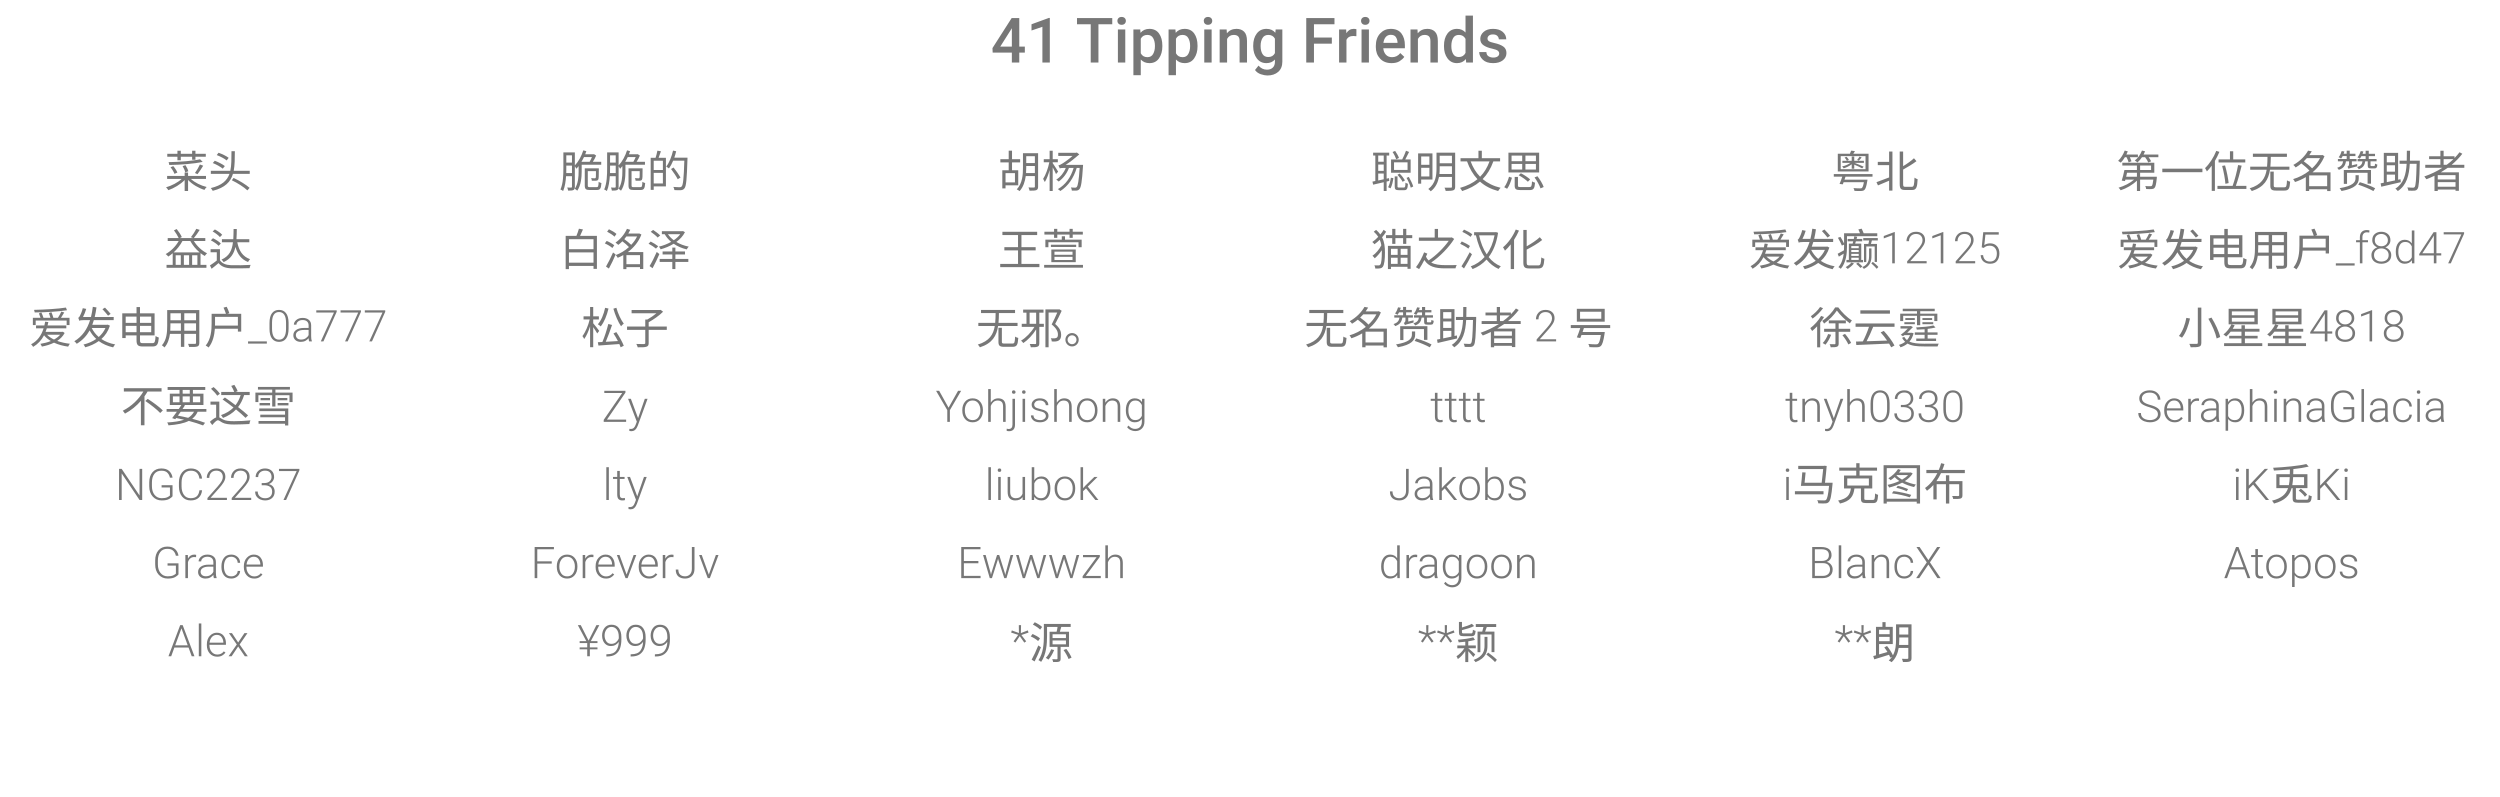
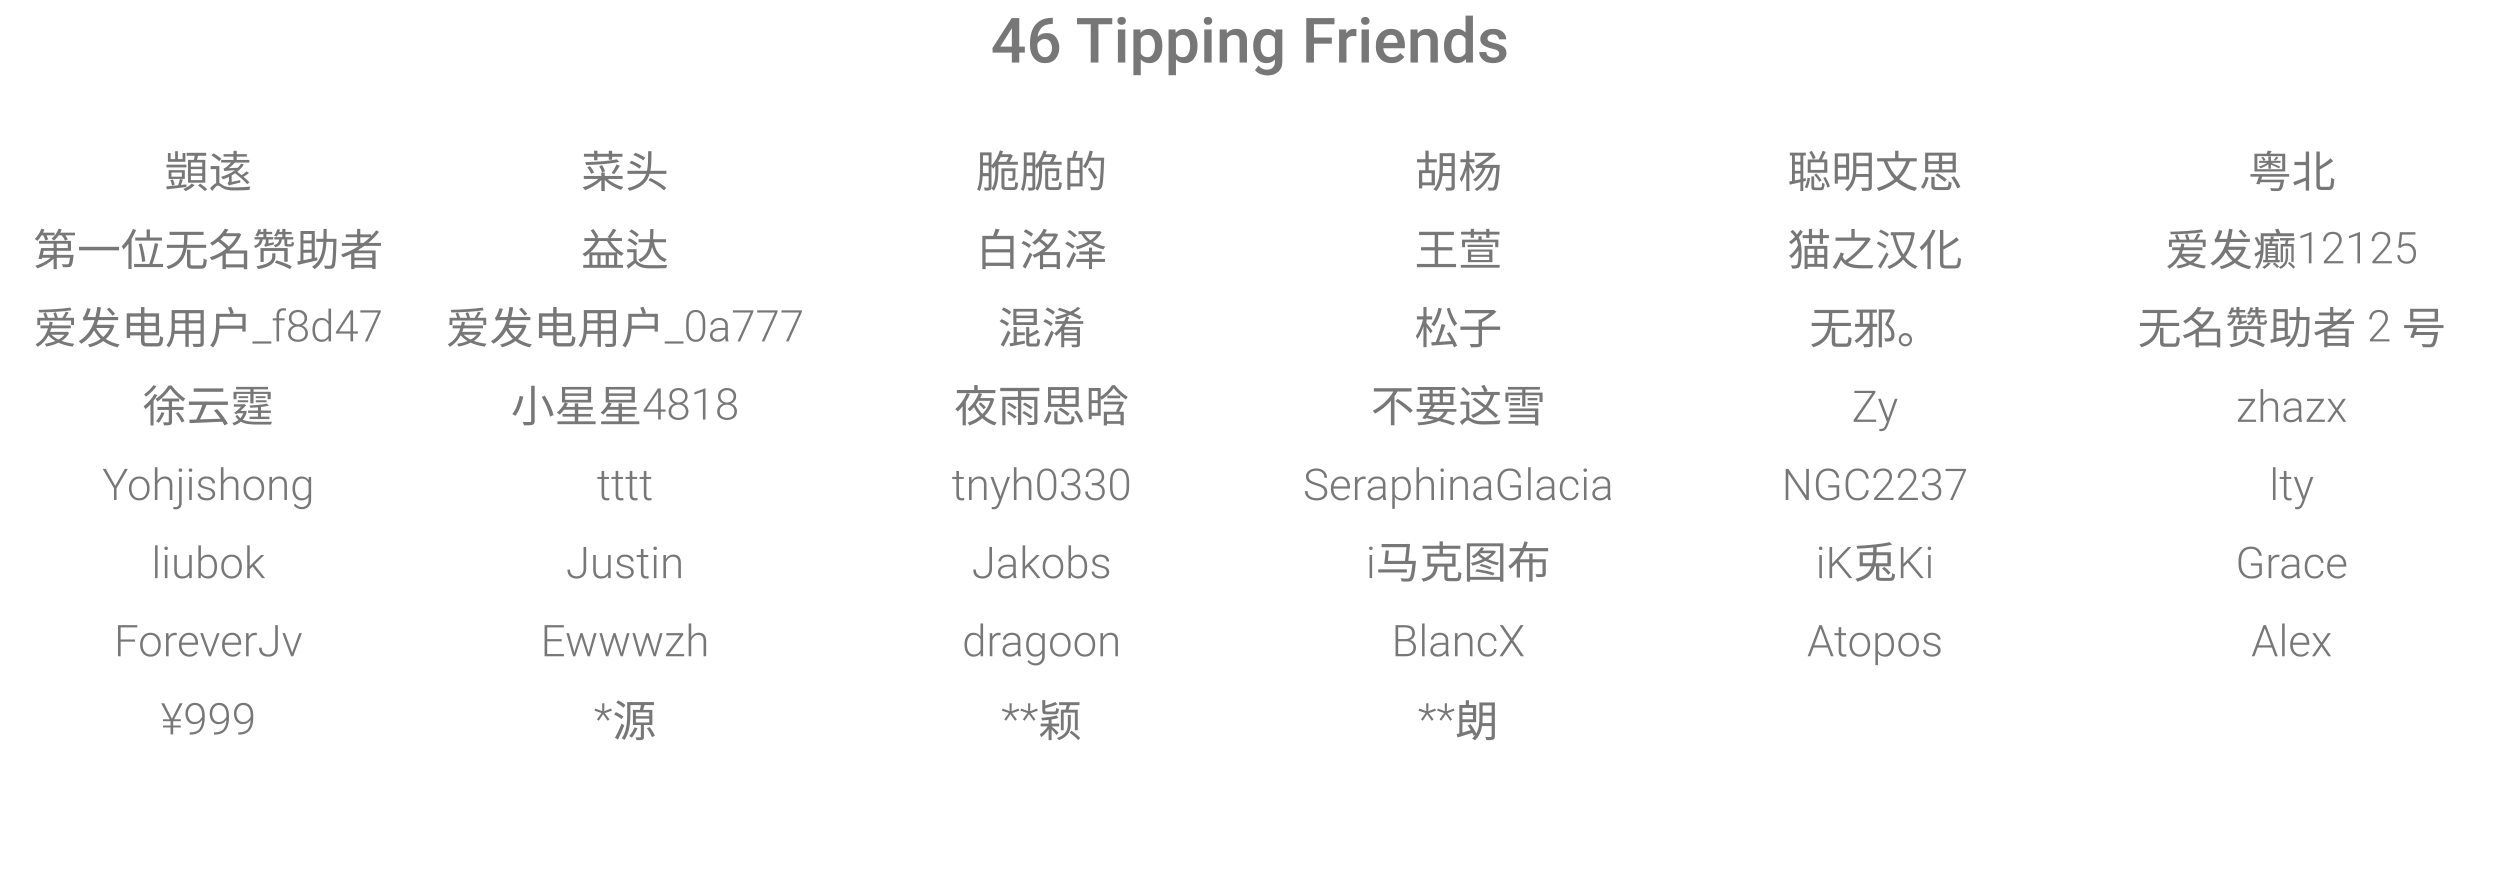
- <svg xmlns="http://www.w3.org/2000/svg" viewBox="0 0 800 255" width="800" height="255">
+ <svg xmlns="http://www.w3.org/2000/svg" viewBox="0 0 800 280" width="800" height="280">
  <style>
text {
  font-weight: 300;
  font-size: 14px;
  fill: #777777;
  font-family: -apple-system, BlinkMacSystemFont, 'Segoe UI', Roboto, Oxygen, Ubuntu, Cantarell, 'Open Sans', 'Helvetica Neue', sans-serif;
}
.sponsorkit-link {
  cursor: pointer;
}
.sponsorkit-tier-title {
  font-weight: 500;
  font-size: 20px;
}
</style>
-   <text x="400" y="20" text-anchor="middle" class="sponsorkit-tier-title">41 Tipping Friends</text>
-   <text x="66.667" y="60" text-anchor="middle" class="sponsorkit-name" font-size="14">菜头</text>
-   <text x="200" y="60" text-anchor="middle" class="sponsorkit-name" font-size="14">脆脆的</text>
-   <text x="333.333" y="60" text-anchor="middle" class="sponsorkit-name" font-size="14">胡杨</text>
-   <text x="466.667" y="60" text-anchor="middle" class="sponsorkit-name" font-size="14">聪明文思</text>
-   <text x="600" y="60" text-anchor="middle" class="sponsorkit-name" font-size="14">粤北</text>
-   <text x="733.333" y="60" text-anchor="middle" class="sponsorkit-name" font-size="14">第一位无名赞助者</text>
-   <text x="66.667" y="85" text-anchor="middle" class="sponsorkit-name" font-size="14">益达</text>
-   <text x="200" y="85" text-anchor="middle" class="sponsorkit-name" font-size="14">白洺泽</text>
-   <text x="333.333" y="85" text-anchor="middle" class="sponsorkit-name" font-size="14">王萱</text>
-   <text x="466.667" y="85" text-anchor="middle" class="sponsorkit-name" font-size="14">猫之汉化</text>
-   <text x="600" y="85" text-anchor="middle" class="sponsorkit-name" font-size="14">爱发癫12125</text>
-   <text x="733.333" y="85" text-anchor="middle" class="sponsorkit-name" font-size="14">爱发电用户_f8d47</text>
-   <text x="66.667" y="110" text-anchor="middle" class="sponsorkit-name" font-size="14">爱发电用户_0a777</text>
-   <text x="200" y="110" text-anchor="middle" class="sponsorkit-name" font-size="14">松子</text>
-   <text x="333.333" y="110" text-anchor="middle" class="sponsorkit-name" font-size="14">无邪。</text>
-   <text x="466.667" y="110" text-anchor="middle" class="sponsorkit-name" font-size="14">无名赞助者 2 号</text>
-   <text x="600" y="110" text-anchor="middle" class="sponsorkit-name" font-size="14">徐云霆</text>
-   <text x="733.333" y="110" text-anchor="middle" class="sponsorkit-name" font-size="14">小星星4818</text>
-   <text x="66.667" y="135" text-anchor="middle" class="sponsorkit-name" font-size="14">不要这雪</text>
-   <text x="200" y="135" text-anchor="middle" class="sponsorkit-name" font-size="14">Zy</text>
-   <text x="333.333" y="135" text-anchor="middle" class="sponsorkit-name" font-size="14">Yohjishong</text>
-   <text x="466.667" y="135" text-anchor="middle" class="sponsorkit-name" font-size="14">tttt</text>
-   <text x="600" y="135" text-anchor="middle" class="sponsorkit-name" font-size="14">tnyh0330</text>
-   <text x="733.333" y="135" text-anchor="middle" class="sponsorkit-name" font-size="14">SeraphinaGlacia</text>
-   <text x="66.667" y="160" text-anchor="middle" class="sponsorkit-name" font-size="14">NGC2237</text>
-   <text x="200" y="160" text-anchor="middle" class="sponsorkit-name" font-size="14">lty</text>
-   <text x="333.333" y="160" text-anchor="middle" class="sponsorkit-name" font-size="14">liubok</text>
-   <text x="466.667" y="160" text-anchor="middle" class="sponsorkit-name" font-size="14">Jakobs</text>
-   <text x="600" y="160" text-anchor="middle" class="sponsorkit-name" font-size="14">i马克图布</text>
-   <text x="733.333" y="160" text-anchor="middle" class="sponsorkit-name" font-size="14">iK兎Ki</text>
-   <text x="66.667" y="185" text-anchor="middle" class="sponsorkit-name" font-size="14">Grace</text>
-   <text x="200" y="185" text-anchor="middle" class="sponsorkit-name" font-size="14">ForeverJv</text>
-   <text x="333.333" y="185" text-anchor="middle" class="sponsorkit-name" font-size="14">Ewwwzh</text>
-   <text x="466.667" y="185" text-anchor="middle" class="sponsorkit-name" font-size="14">dragoon</text>
-   <text x="600" y="185" text-anchor="middle" class="sponsorkit-name" font-size="14">BlancX</text>
-   <text x="733.333" y="185" text-anchor="middle" class="sponsorkit-name" font-size="14">Atopos</text>
-   <text x="66.667" y="210" text-anchor="middle" class="sponsorkit-name" font-size="14">Alex</text>
-   <text x="200" y="210" text-anchor="middle" class="sponsorkit-name" font-size="14">¥999</text>
-   <text x="333.333" y="210" text-anchor="middle" class="sponsorkit-name" font-size="14">*源</text>
-   <text x="466.667" y="210" text-anchor="middle" class="sponsorkit-name" font-size="14">**颖</text>
-   <text x="600" y="210" text-anchor="middle" class="sponsorkit-name" font-size="14">**朗</text>
+   <text x="400" y="20" text-anchor="middle" class="sponsorkit-tier-title">46 Tipping Friends</text>
+   <text x="66.667" y="60" text-anchor="middle" class="sponsorkit-name" font-size="14">顗逺</text>
+   <text x="200" y="60" text-anchor="middle" class="sponsorkit-name" font-size="14">菜头</text>
+   <text x="333.333" y="60" text-anchor="middle" class="sponsorkit-name" font-size="14">脆脆的</text>
+   <text x="466.667" y="60" text-anchor="middle" class="sponsorkit-name" font-size="14">胡杨</text>
+   <text x="600" y="60" text-anchor="middle" class="sponsorkit-name" font-size="14">聪明文思</text>
+   <text x="733.333" y="60" text-anchor="middle" class="sponsorkit-name" font-size="14">粤北</text>
+   <text x="66.667" y="85" text-anchor="middle" class="sponsorkit-name" font-size="14">第一位无名赞助者</text>
+   <text x="200" y="85" text-anchor="middle" class="sponsorkit-name" font-size="14">益达</text>
+   <text x="333.333" y="85" text-anchor="middle" class="sponsorkit-name" font-size="14">白洺泽</text>
+   <text x="466.667" y="85" text-anchor="middle" class="sponsorkit-name" font-size="14">王萱</text>
+   <text x="600" y="85" text-anchor="middle" class="sponsorkit-name" font-size="14">猫之汉化</text>
+   <text x="733.333" y="85" text-anchor="middle" class="sponsorkit-name" font-size="14">爱发癫12125</text>
+   <text x="66.667" y="110" text-anchor="middle" class="sponsorkit-name" font-size="14">爱发电用户_f8d47</text>
+   <text x="200" y="110" text-anchor="middle" class="sponsorkit-name" font-size="14">爱发电用户_0a777</text>
+   <text x="333.333" y="110" text-anchor="middle" class="sponsorkit-name" font-size="14">混淆</text>
+   <text x="466.667" y="110" text-anchor="middle" class="sponsorkit-name" font-size="14">松子</text>
+   <text x="600" y="110" text-anchor="middle" class="sponsorkit-name" font-size="14">无邪。</text>
+   <text x="733.333" y="110" text-anchor="middle" class="sponsorkit-name" font-size="14">无名赞助者 2 号</text>
+   <text x="66.667" y="135" text-anchor="middle" class="sponsorkit-name" font-size="14">徐云霆</text>
+   <text x="200" y="135" text-anchor="middle" class="sponsorkit-name" font-size="14">小星星4818</text>
+   <text x="333.333" y="135" text-anchor="middle" class="sponsorkit-name" font-size="14">夜雨思晗</text>
+   <text x="466.667" y="135" text-anchor="middle" class="sponsorkit-name" font-size="14">不要这雪</text>
+   <text x="600" y="135" text-anchor="middle" class="sponsorkit-name" font-size="14">Zy</text>
+   <text x="733.333" y="135" text-anchor="middle" class="sponsorkit-name" font-size="14">zhazx</text>
+   <text x="66.667" y="160" text-anchor="middle" class="sponsorkit-name" font-size="14">Yohjishong</text>
+   <text x="200" y="160" text-anchor="middle" class="sponsorkit-name" font-size="14">tttt</text>
+   <text x="333.333" y="160" text-anchor="middle" class="sponsorkit-name" font-size="14">tnyh0330</text>
+   <text x="466.667" y="160" text-anchor="middle" class="sponsorkit-name" font-size="14">SeraphinaGlacia</text>
+   <text x="600" y="160" text-anchor="middle" class="sponsorkit-name" font-size="14">NGC2237</text>
+   <text x="733.333" y="160" text-anchor="middle" class="sponsorkit-name" font-size="14">lty</text>
+   <text x="66.667" y="185" text-anchor="middle" class="sponsorkit-name" font-size="14">liubok</text>
+   <text x="200" y="185" text-anchor="middle" class="sponsorkit-name" font-size="14">Justin</text>
+   <text x="333.333" y="185" text-anchor="middle" class="sponsorkit-name" font-size="14">Jakobs</text>
+   <text x="466.667" y="185" text-anchor="middle" class="sponsorkit-name" font-size="14">i马克图布</text>
+   <text x="600" y="185" text-anchor="middle" class="sponsorkit-name" font-size="14">iK兎Ki</text>
+   <text x="733.333" y="185" text-anchor="middle" class="sponsorkit-name" font-size="14">Grace</text>
+   <text x="66.667" y="210" text-anchor="middle" class="sponsorkit-name" font-size="14">ForeverJv</text>
+   <text x="200" y="210" text-anchor="middle" class="sponsorkit-name" font-size="14">Ewwwzh</text>
+   <text x="333.333" y="210" text-anchor="middle" class="sponsorkit-name" font-size="14">dragoon</text>
+   <text x="466.667" y="210" text-anchor="middle" class="sponsorkit-name" font-size="14">BlancX</text>
+   <text x="600" y="210" text-anchor="middle" class="sponsorkit-name" font-size="14">Atopos</text>
+   <text x="733.333" y="210" text-anchor="middle" class="sponsorkit-name" font-size="14">Alex</text>
+   <text x="66.667" y="235" text-anchor="middle" class="sponsorkit-name" font-size="14">¥999</text>
+   <text x="200" y="235" text-anchor="middle" class="sponsorkit-name" font-size="14">*源</text>
+   <text x="333.333" y="235" text-anchor="middle" class="sponsorkit-name" font-size="14">**颖</text>
+   <text x="466.667" y="235" text-anchor="middle" class="sponsorkit-name" font-size="14">**朗</text>
</svg>
